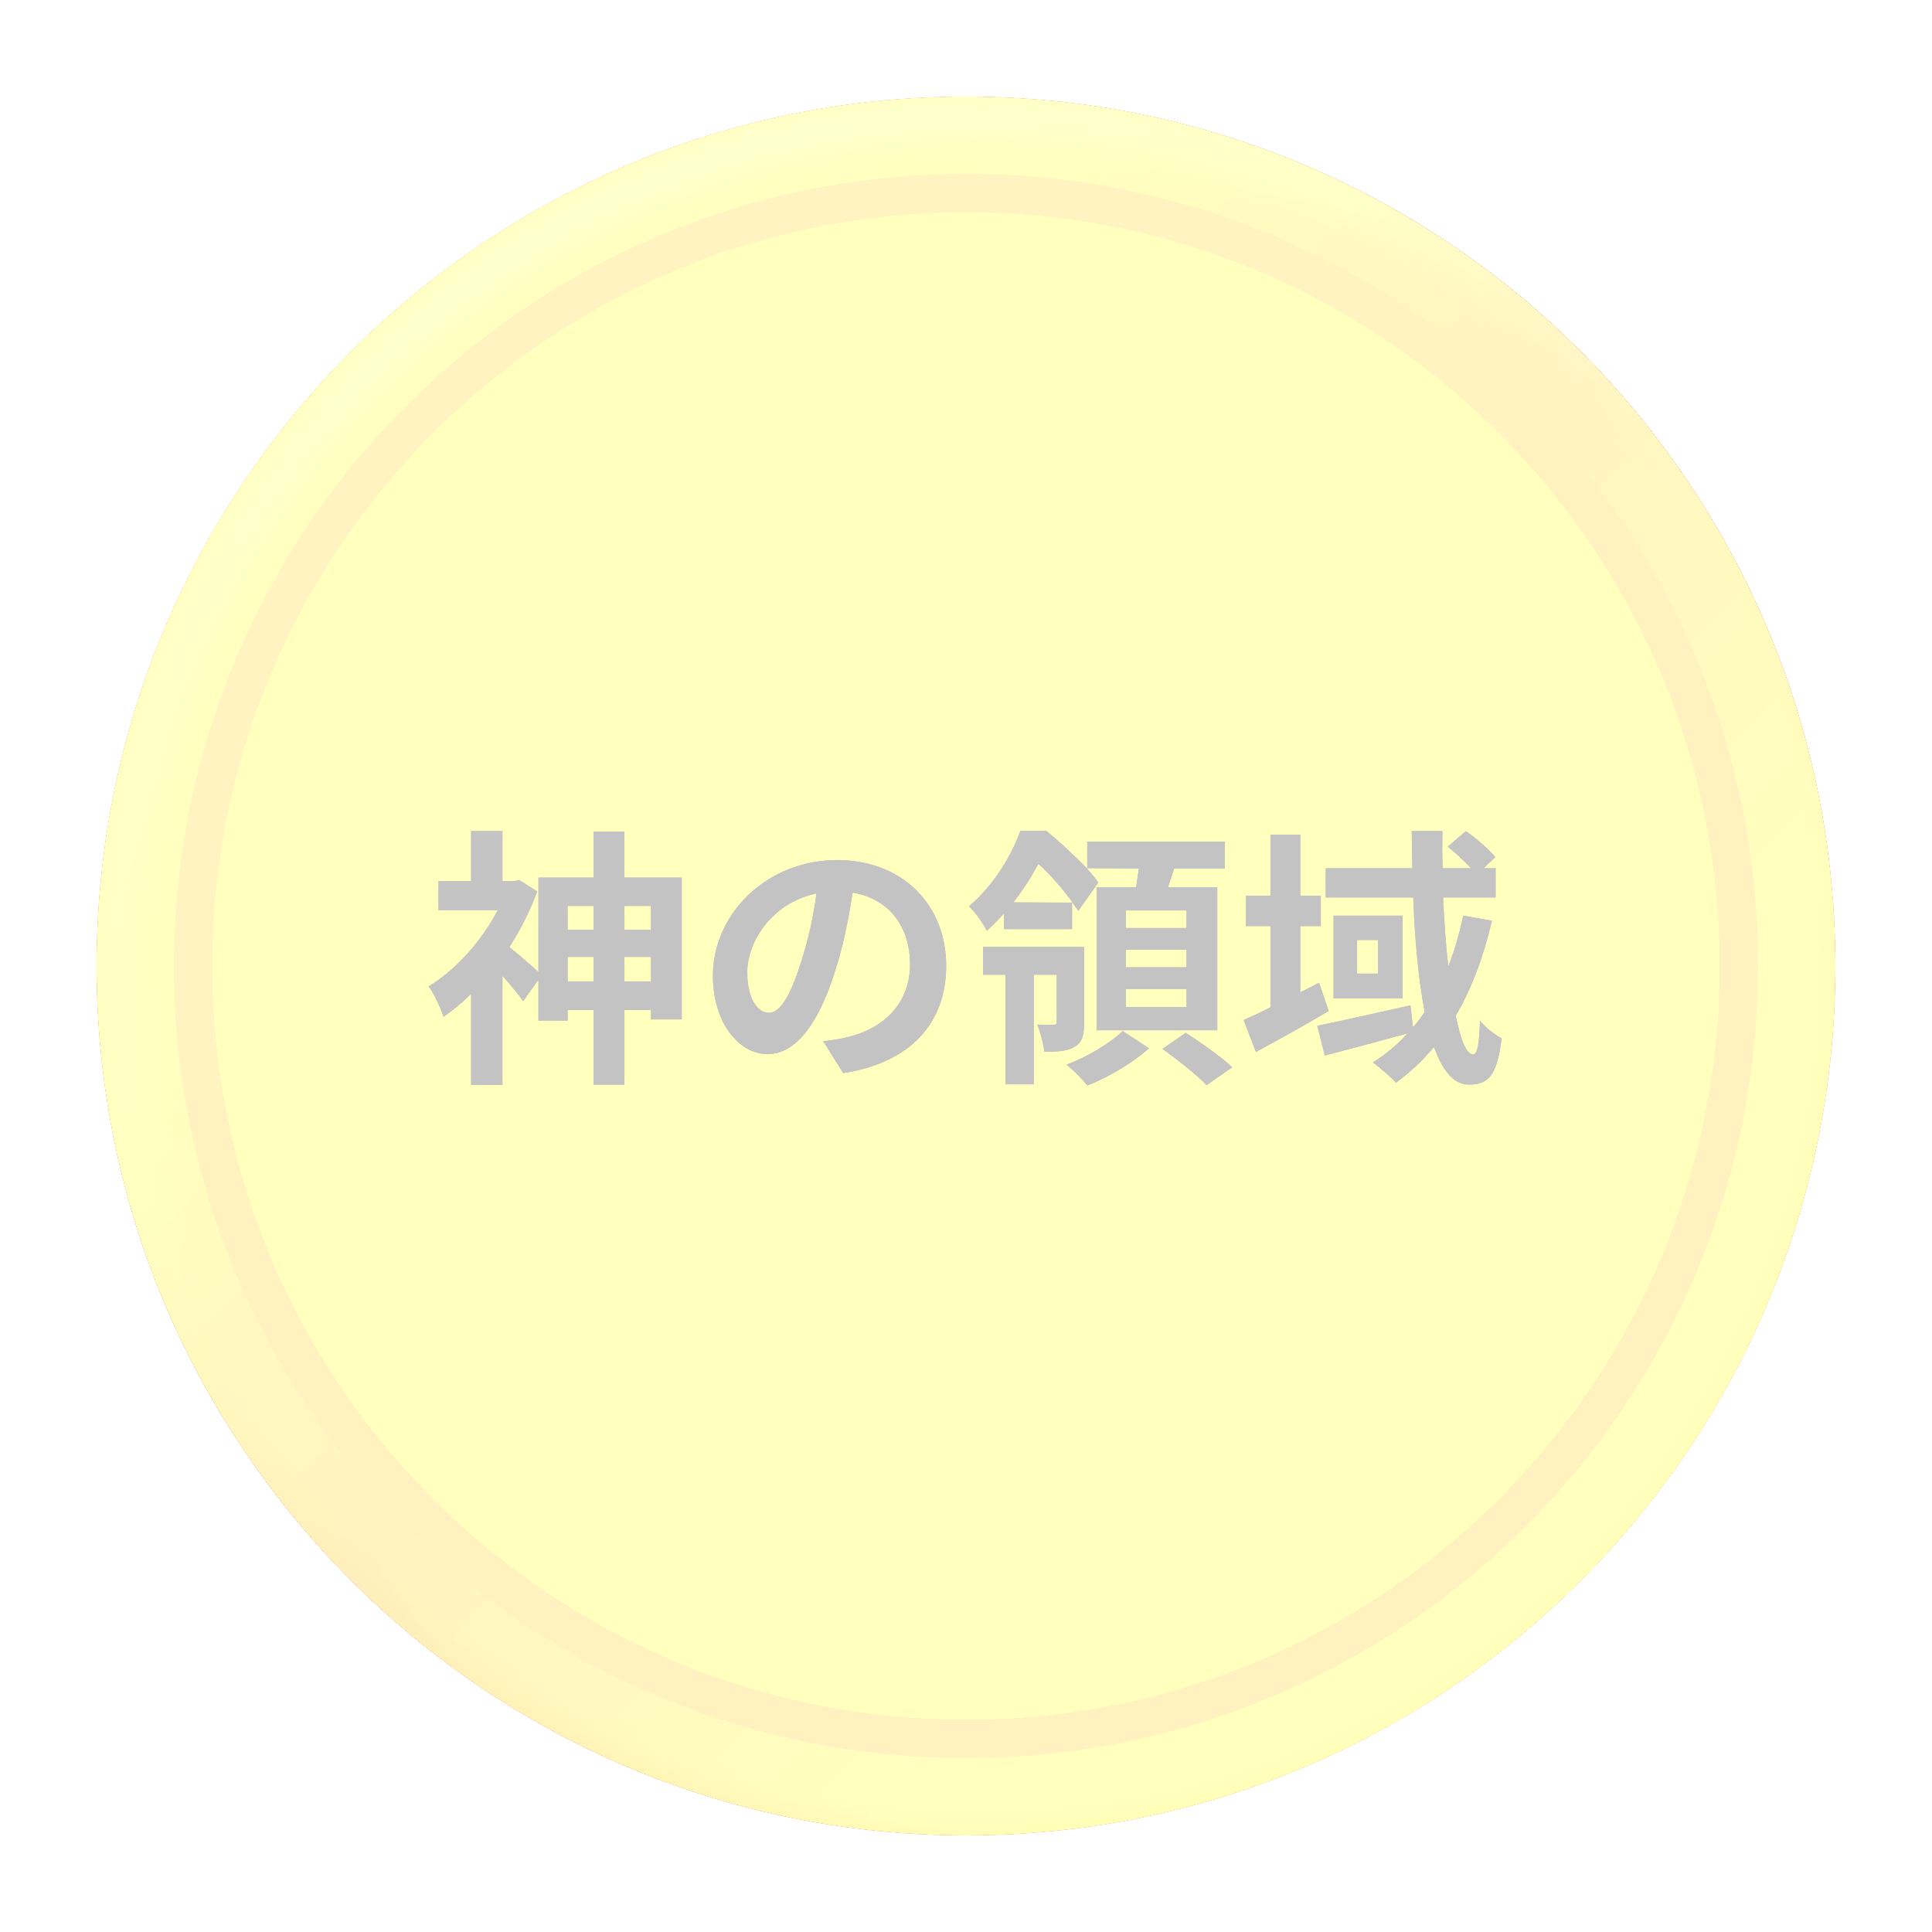
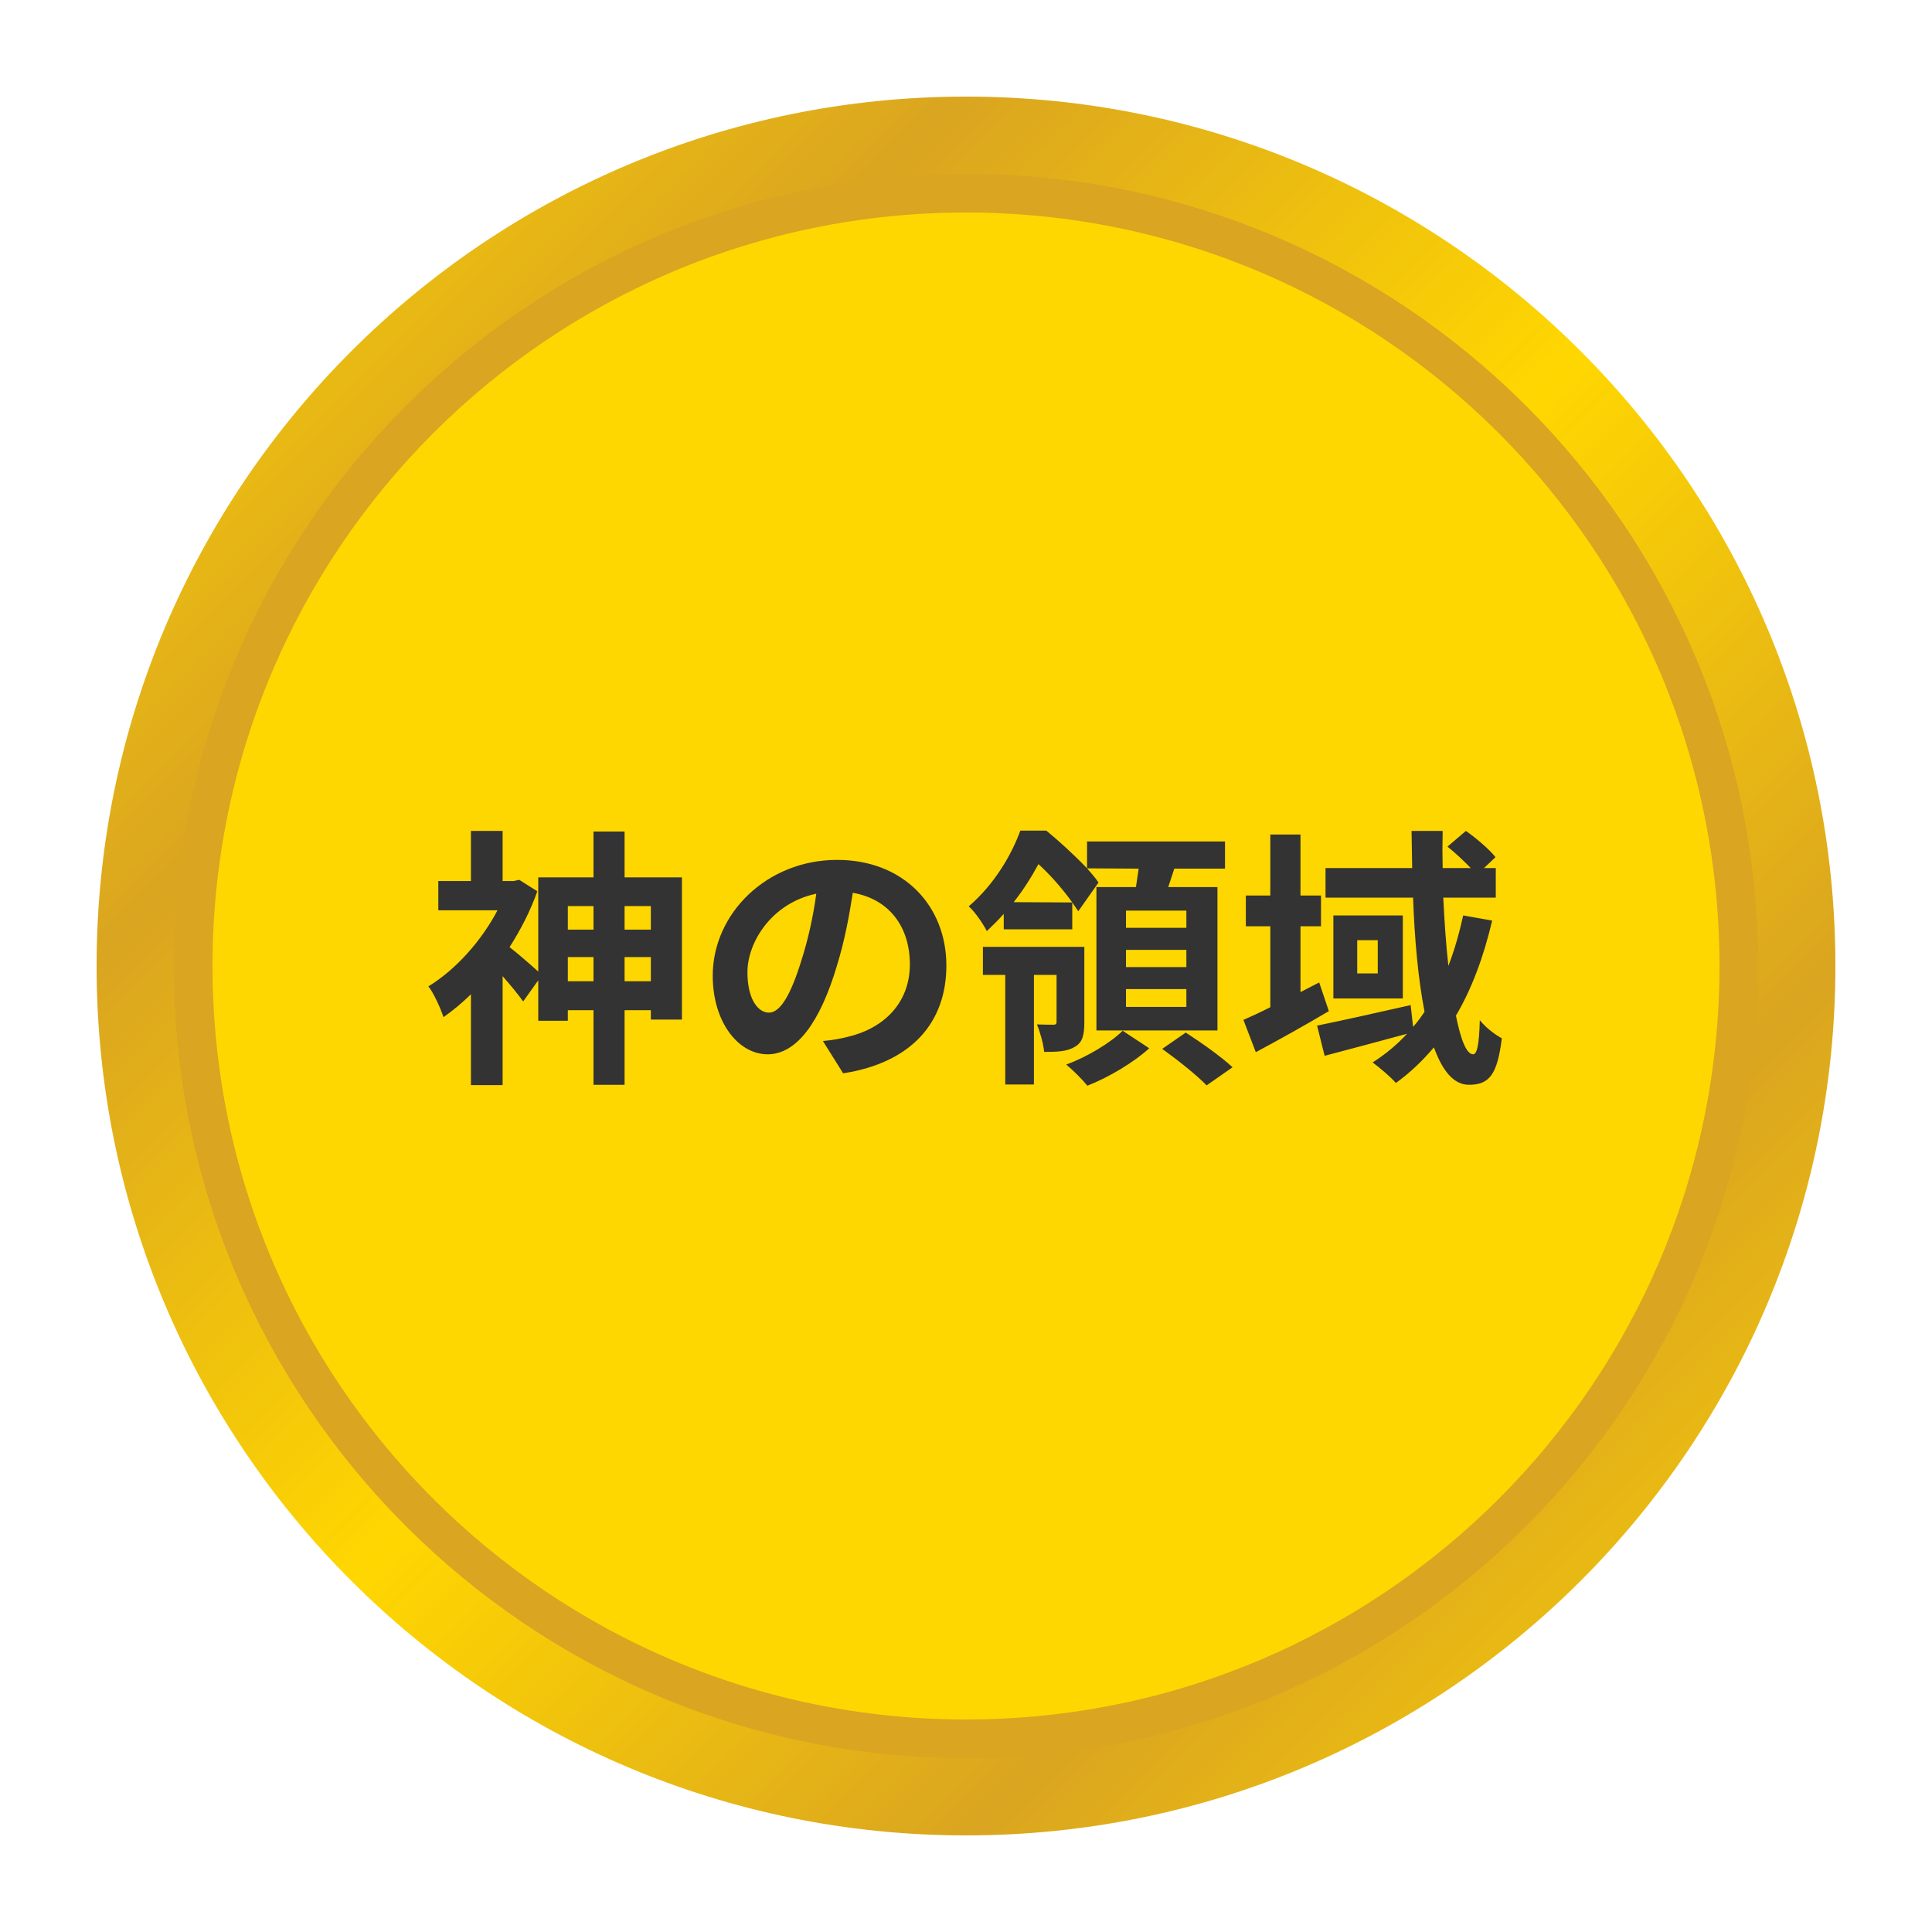
<svg xmlns="http://www.w3.org/2000/svg" width="100" height="100" viewBox="0 0 100 100">
  <defs>
    <filter id="emboss" x="-50%" y="-50%" width="200%" height="200%">
      <feGaussianBlur in="SourceAlpha" stdDeviation="1" result="blur" />
      <feOffset in="blur" dx="1" dy="1" result="offsetBlur" />
      <feSpecularLighting in="offsetBlur" specularExponent="20" lighting-color="white" result="specularLighting">
        <fePointLight x="-5000" y="-10000" z="20000" />
      </feSpecularLighting>
      <feComposite in="specularLighting" in2="SourceAlpha" operator="in" result="specularHighlight" />
      <feComposite in="SourceGraphic" in2="specularHighlight" operator="arithmetic" k1="0" k2="1" k3="1" k4="0" />
    </filter>
    <linearGradient id="goldMetal" x1="0%" y1="0%" x2="100%" y2="100%">
      <stop offset="0%" stop-color="#FFD700" />
-       <stop offset="50%" stop-color="#DAA520" />
+       <stop offset="25%" stop-color="#DAA520" />
+       <stop offset="50%" stop-color="#FFD700" />
+       <stop offset="75%" stop-color="#DAA520" />
      <stop offset="100%" stop-color="#FFD700" />
    </linearGradient>
  </defs>
-   <g filter="url(#emboss)">
+   <g transform-origin="50 50">
    <circle cx="50" cy="50" r="45" fill="url(#goldMetal)" />
    <circle cx="50" cy="50" r="40" fill="#FFD700" stroke="#DAA520" stroke-width="2" />
    <text x="50%" y="50%" dominant-baseline="middle" text-anchor="middle" font-family="Arial, sans-serif" font-size="14" fill="#333" font-weight="bold">神の領域</text>
  </g>
  <animateTransform attributeName="transform" type="rotate" from="0 50 50" to="360 50 50" dur="10s" repeatCount="indefinite" />
</svg>
